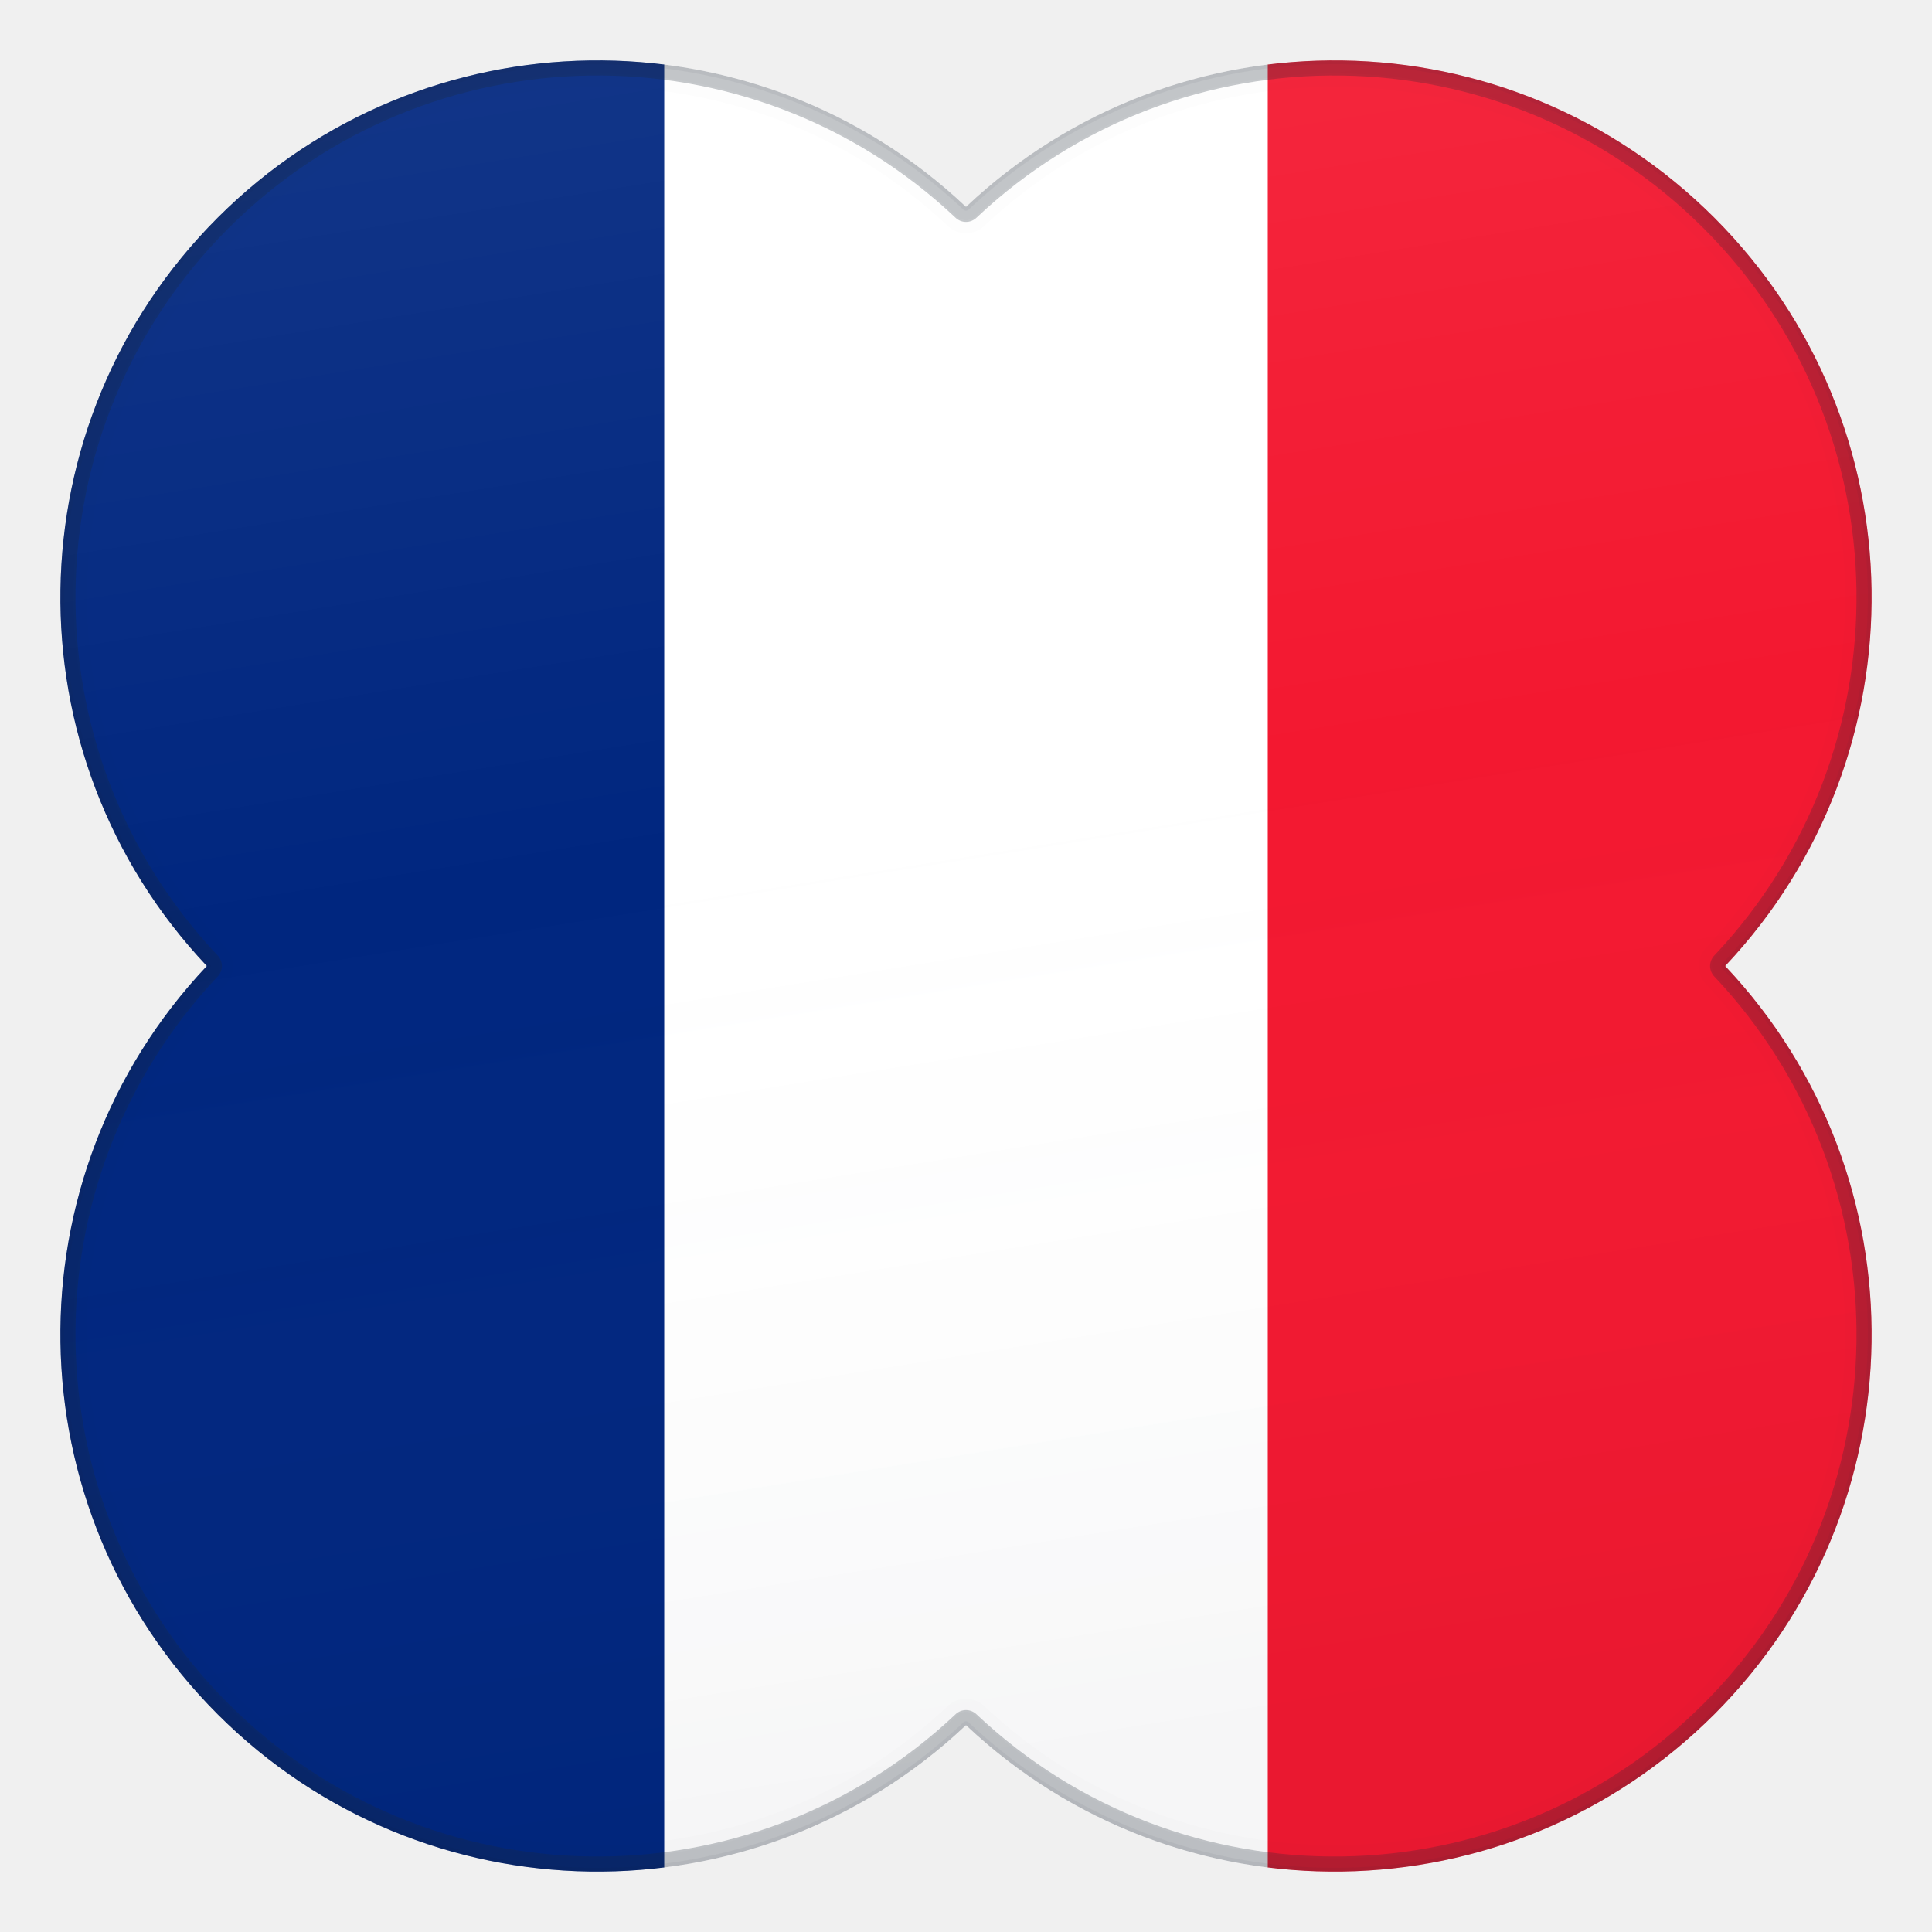
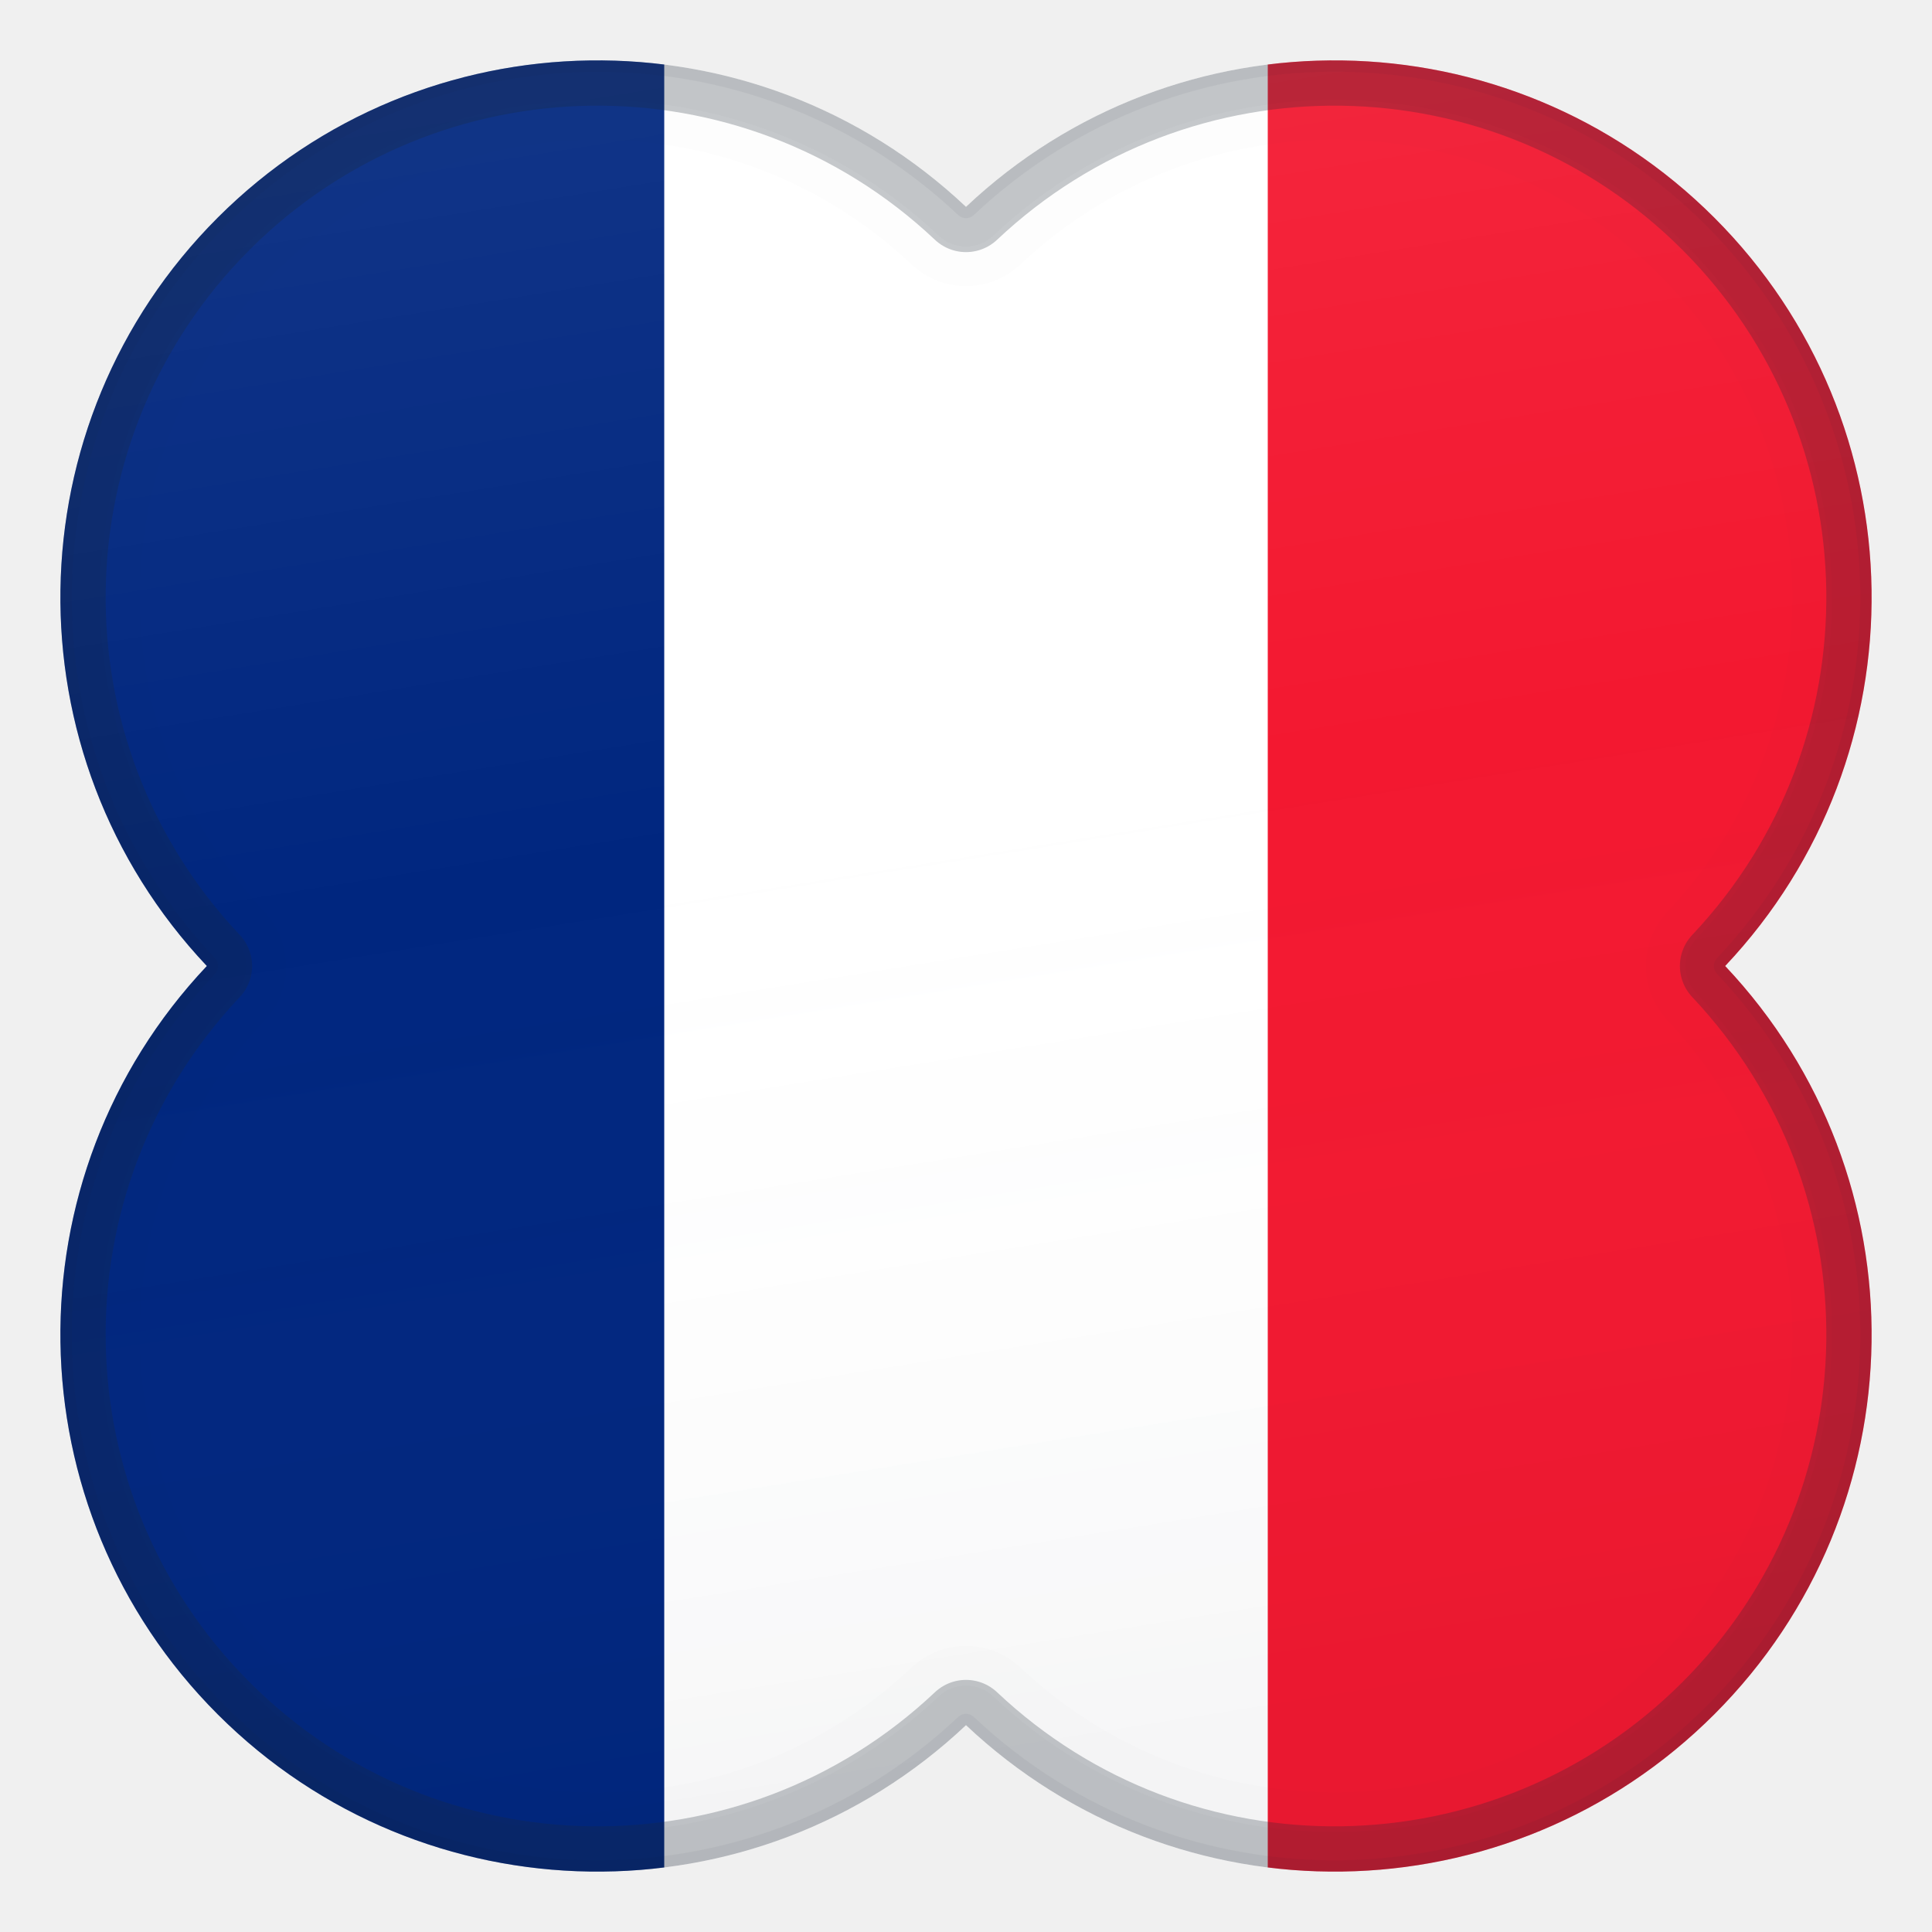
<svg xmlns="http://www.w3.org/2000/svg" viewBox="0 0 512 512" width="512" height="512" role="img" aria-labelledby="petal-soft-re-title">
  <defs>
    <path id="petal-soft-re-shape" d="M 256 54.811 A 142.322 142.322 0 0 1 457.189 256 A 142.322 142.322 0 0 1 256 457.189 A 142.322 142.322 0 0 1 54.811 256 A 142.322 142.322 0 0 1 256 54.811 Z" />
    <clipPath id="petal-soft-re-clip" clipPathUnits="userSpaceOnUse">
      <path d="M 256 54.811 A 142.322 142.322 0 0 1 457.189 256 A 142.322 142.322 0 0 1 256 457.189 A 142.322 142.322 0 0 1 54.811 256 A 142.322 142.322 0 0 1 256 54.811 Z" />
    </clipPath>
    <linearGradient id="petal-soft-re-shade" x1="0" y1="0" x2="0.16" y2="1">
      <stop offset="0%" stop-color="#ffffff" stop-opacity=".075" />
      <stop offset="48%" stop-color="#ffffff" stop-opacity="0" />
      <stop offset="100%" stop-color="#151a2b" stop-opacity=".038" />
    </linearGradient>
  </defs>
  <g clip-path="url(#petal-soft-re-clip)">
    <path d="M 256 54.811 A 142.322 142.322 0 0 1 457.189 256 A 142.322 142.322 0 0 1 256 457.189 A 142.322 142.322 0 0 1 54.811 256 A 142.322 142.322 0 0 1 256 54.811 Z" fill="#fff" />
    <g transform="translate(16, 16) scale(0.9375)">
      <g fill-rule="evenodd" stroke-width="1pt">
        <path fill="#fff" d="M0 0h512v512H0z" />
        <path fill="#00267f" d="M0 0h170.7v512H0z" />
        <path fill="#f31830" d="M341.3 0H512v512H341.3z" />
      </g>
    </g>
    <path d="M 256 54.811 A 142.322 142.322 0 0 1 457.189 256 A 142.322 142.322 0 0 1 256 457.189 A 142.322 142.322 0 0 1 54.811 256 A 142.322 142.322 0 0 1 256 54.811 Z" fill="url(#petal-soft-re-shade)" />
-     <path d="M 256 54.811 A 142.322 142.322 0 0 1 457.189 256 A 142.322 142.322 0 0 1 256 457.189 A 142.322 142.322 0 0 1 54.811 256 A 142.322 142.322 0 0 1 256 54.811 Z" fill="none" stroke="#1c2433" stroke-width="14" stroke-opacity="0.01" stroke-linejoin="round" />
-     <path d="M 256 54.811 A 142.322 142.322 0 0 1 457.189 256 A 142.322 142.322 0 0 1 256 457.189 A 142.322 142.322 0 0 1 54.811 256 A 142.322 142.322 0 0 1 256 54.811 Z" fill="none" stroke="#1c2433" stroke-width="7" stroke-opacity="0.016" stroke-linejoin="round" />
-     <path d="M 256 54.811 A 142.322 142.322 0 0 1 457.189 256 A 142.322 142.322 0 0 1 256 457.189 A 142.322 142.322 0 0 1 54.811 256 A 142.322 142.322 0 0 1 256 54.811 Z" fill="none" stroke="#1c2433" stroke-width="2" stroke-opacity="0.05" stroke-linejoin="round" />
-     <path d="M 256 54.811 A 142.322 142.322 0 0 1 457.189 256 A 142.322 142.322 0 0 1 256 457.189 A 142.322 142.322 0 0 1 54.811 256 A 142.322 142.322 0 0 1 256 54.811 Z" fill="none" stroke="#1f2937" stroke-width="8" stroke-opacity="0.25" stroke-linejoin="round" />
+     <path d="M 256 54.811 A 142.322 142.322 0 0 1 457.189 256 A 142.322 142.322 0 0 1 256 457.189 A 142.322 142.322 0 0 1 54.811 256 A 142.322 142.322 0 0 1 256 54.811 Z" fill="none" stroke="#1c2433" stroke-width="42" stroke-opacity="0.01" stroke-linejoin="round" />
+     <path d="M 256 54.811 A 142.322 142.322 0 0 1 457.189 256 A 142.322 142.322 0 0 1 256 457.189 A 142.322 142.322 0 0 1 54.811 256 A 142.322 142.322 0 0 1 256 54.811 Z" fill="none" stroke="#1c2433" stroke-width="21" stroke-opacity="0.016" stroke-linejoin="round" />
+     <path d="M 256 54.811 A 142.322 142.322 0 0 1 457.189 256 A 142.322 142.322 0 0 1 256 457.189 A 142.322 142.322 0 0 1 54.811 256 A 142.322 142.322 0 0 1 256 54.811 Z" fill="none" stroke="#1c2433" stroke-width="6" stroke-opacity="0.05" stroke-linejoin="round" />
+     <path d="M 256 54.811 A 142.322 142.322 0 0 1 457.189 256 A 142.322 142.322 0 0 1 256 457.189 A 142.322 142.322 0 0 1 54.811 256 A 142.322 142.322 0 0 1 256 54.811 Z" fill="none" stroke="#1f2937" stroke-width="24" stroke-opacity="0.25" stroke-linejoin="round" />
  </g>
</svg>
